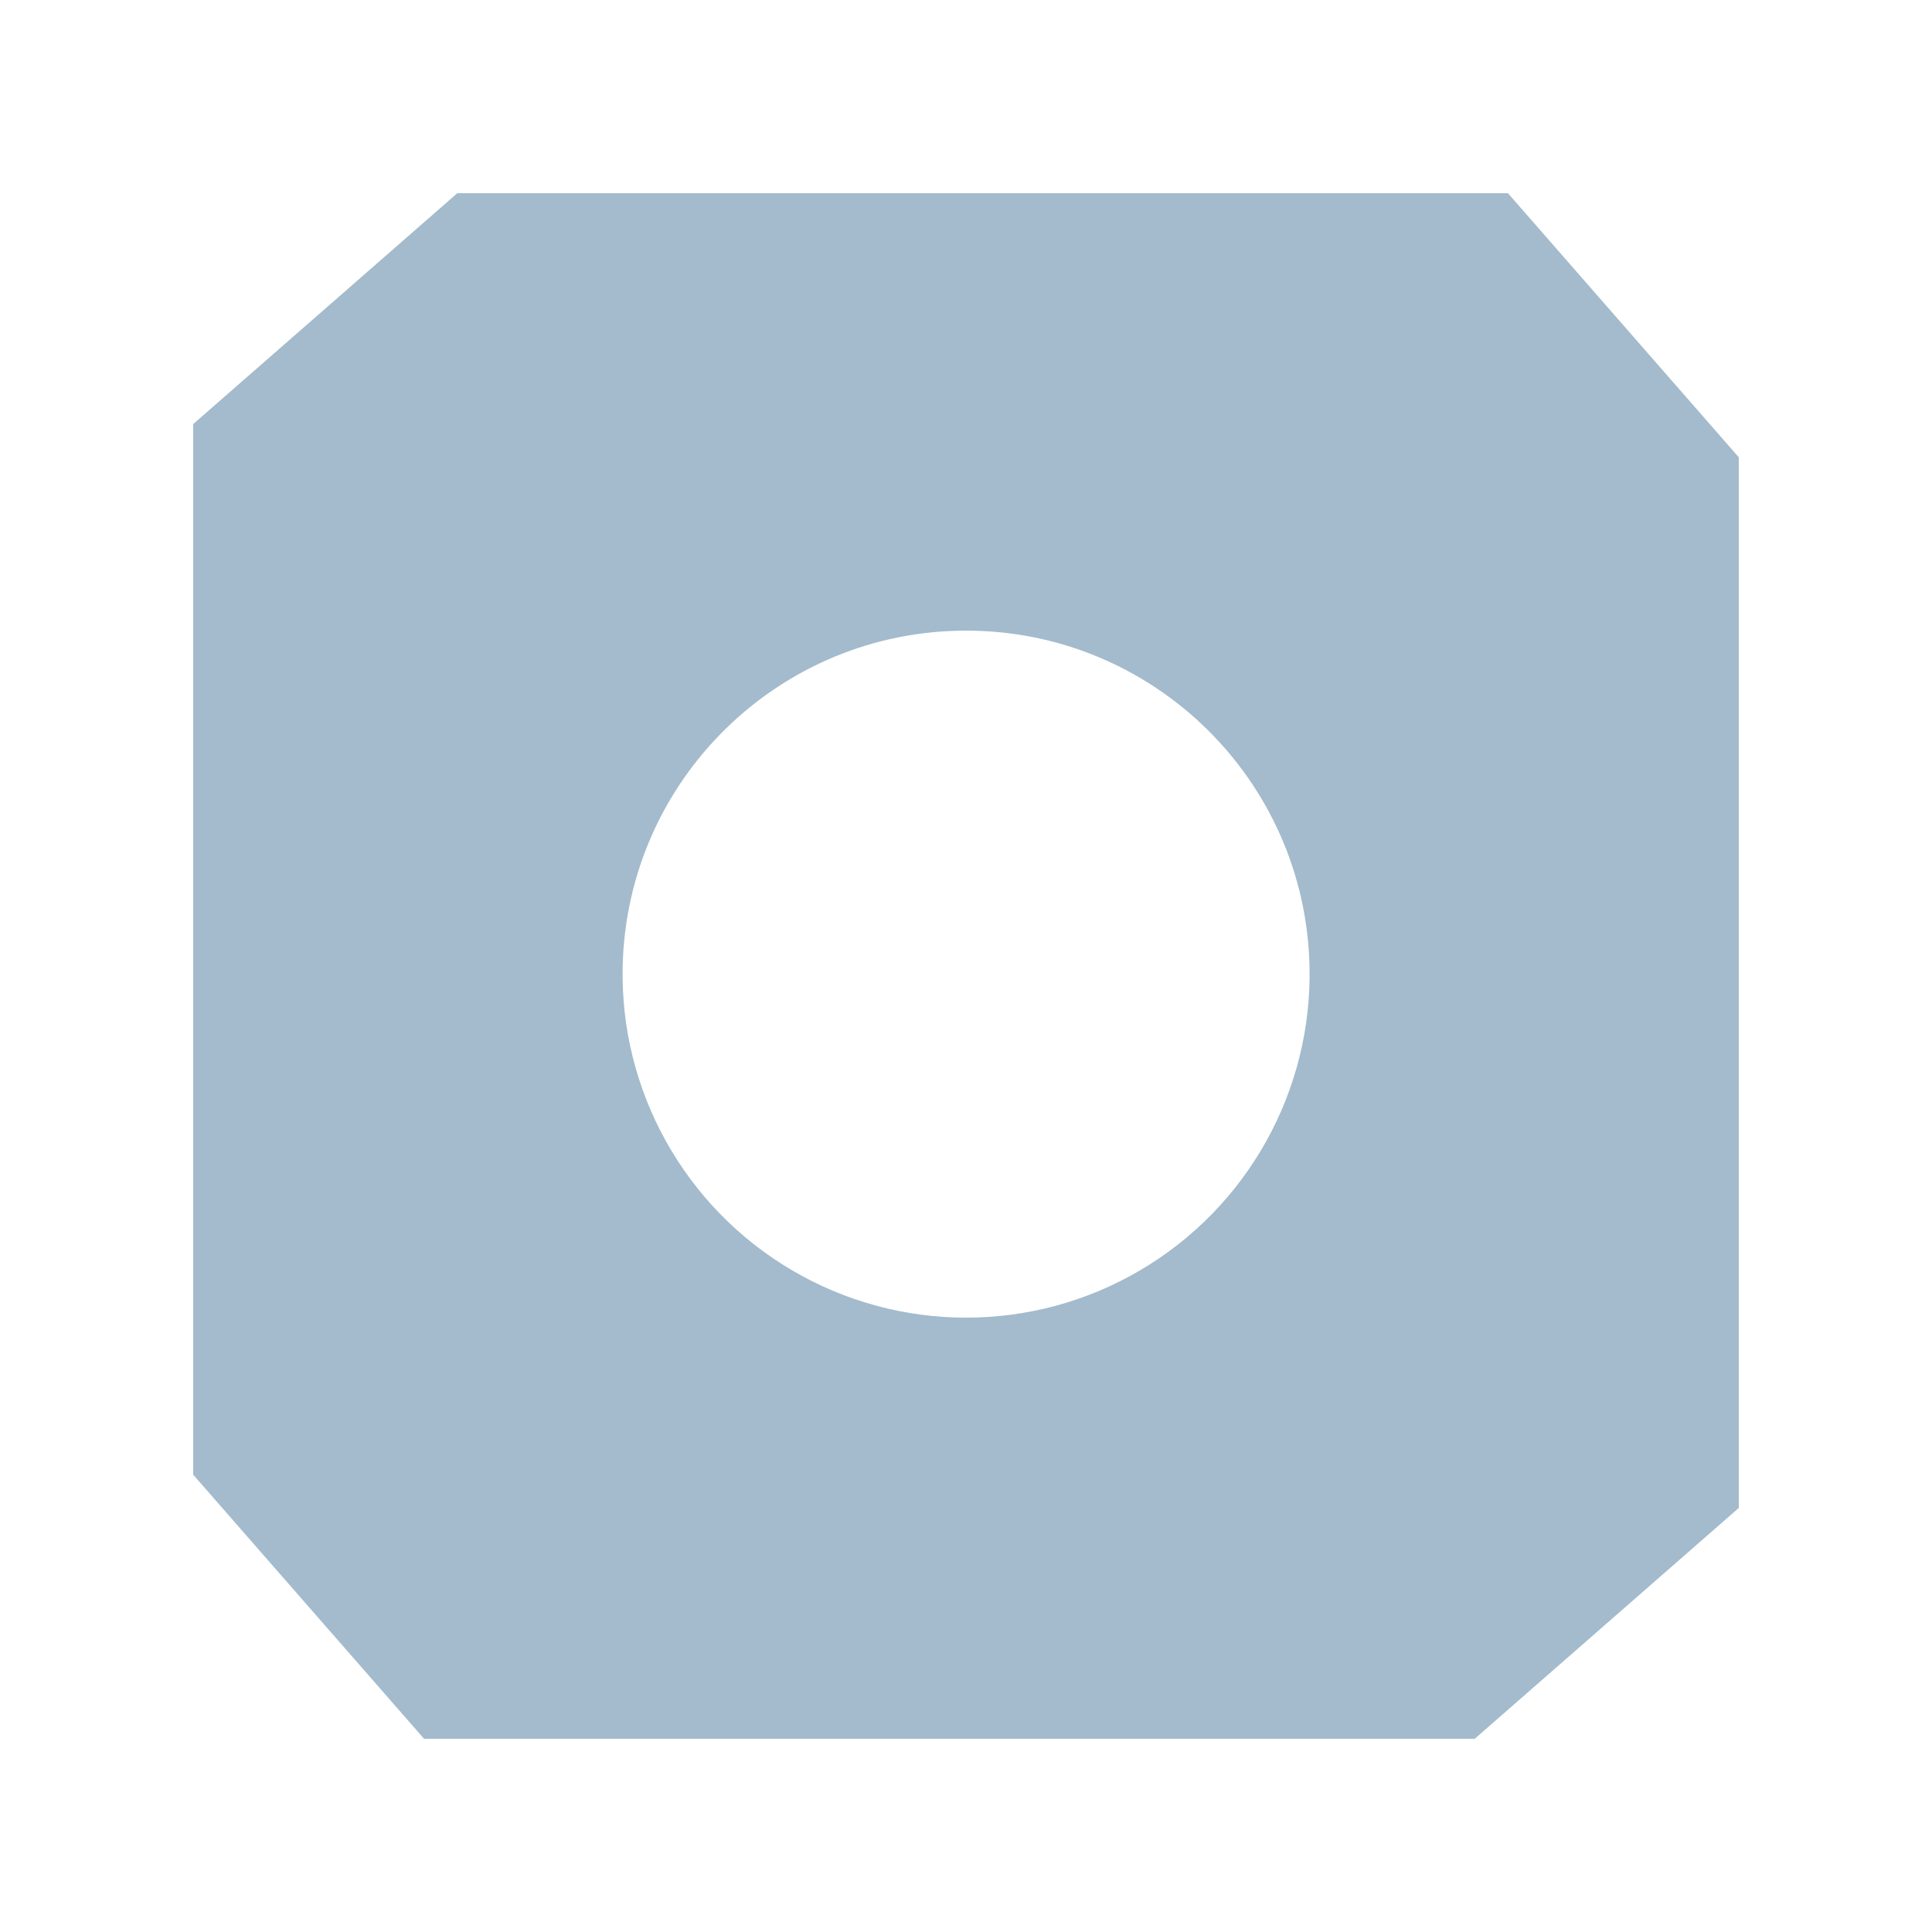
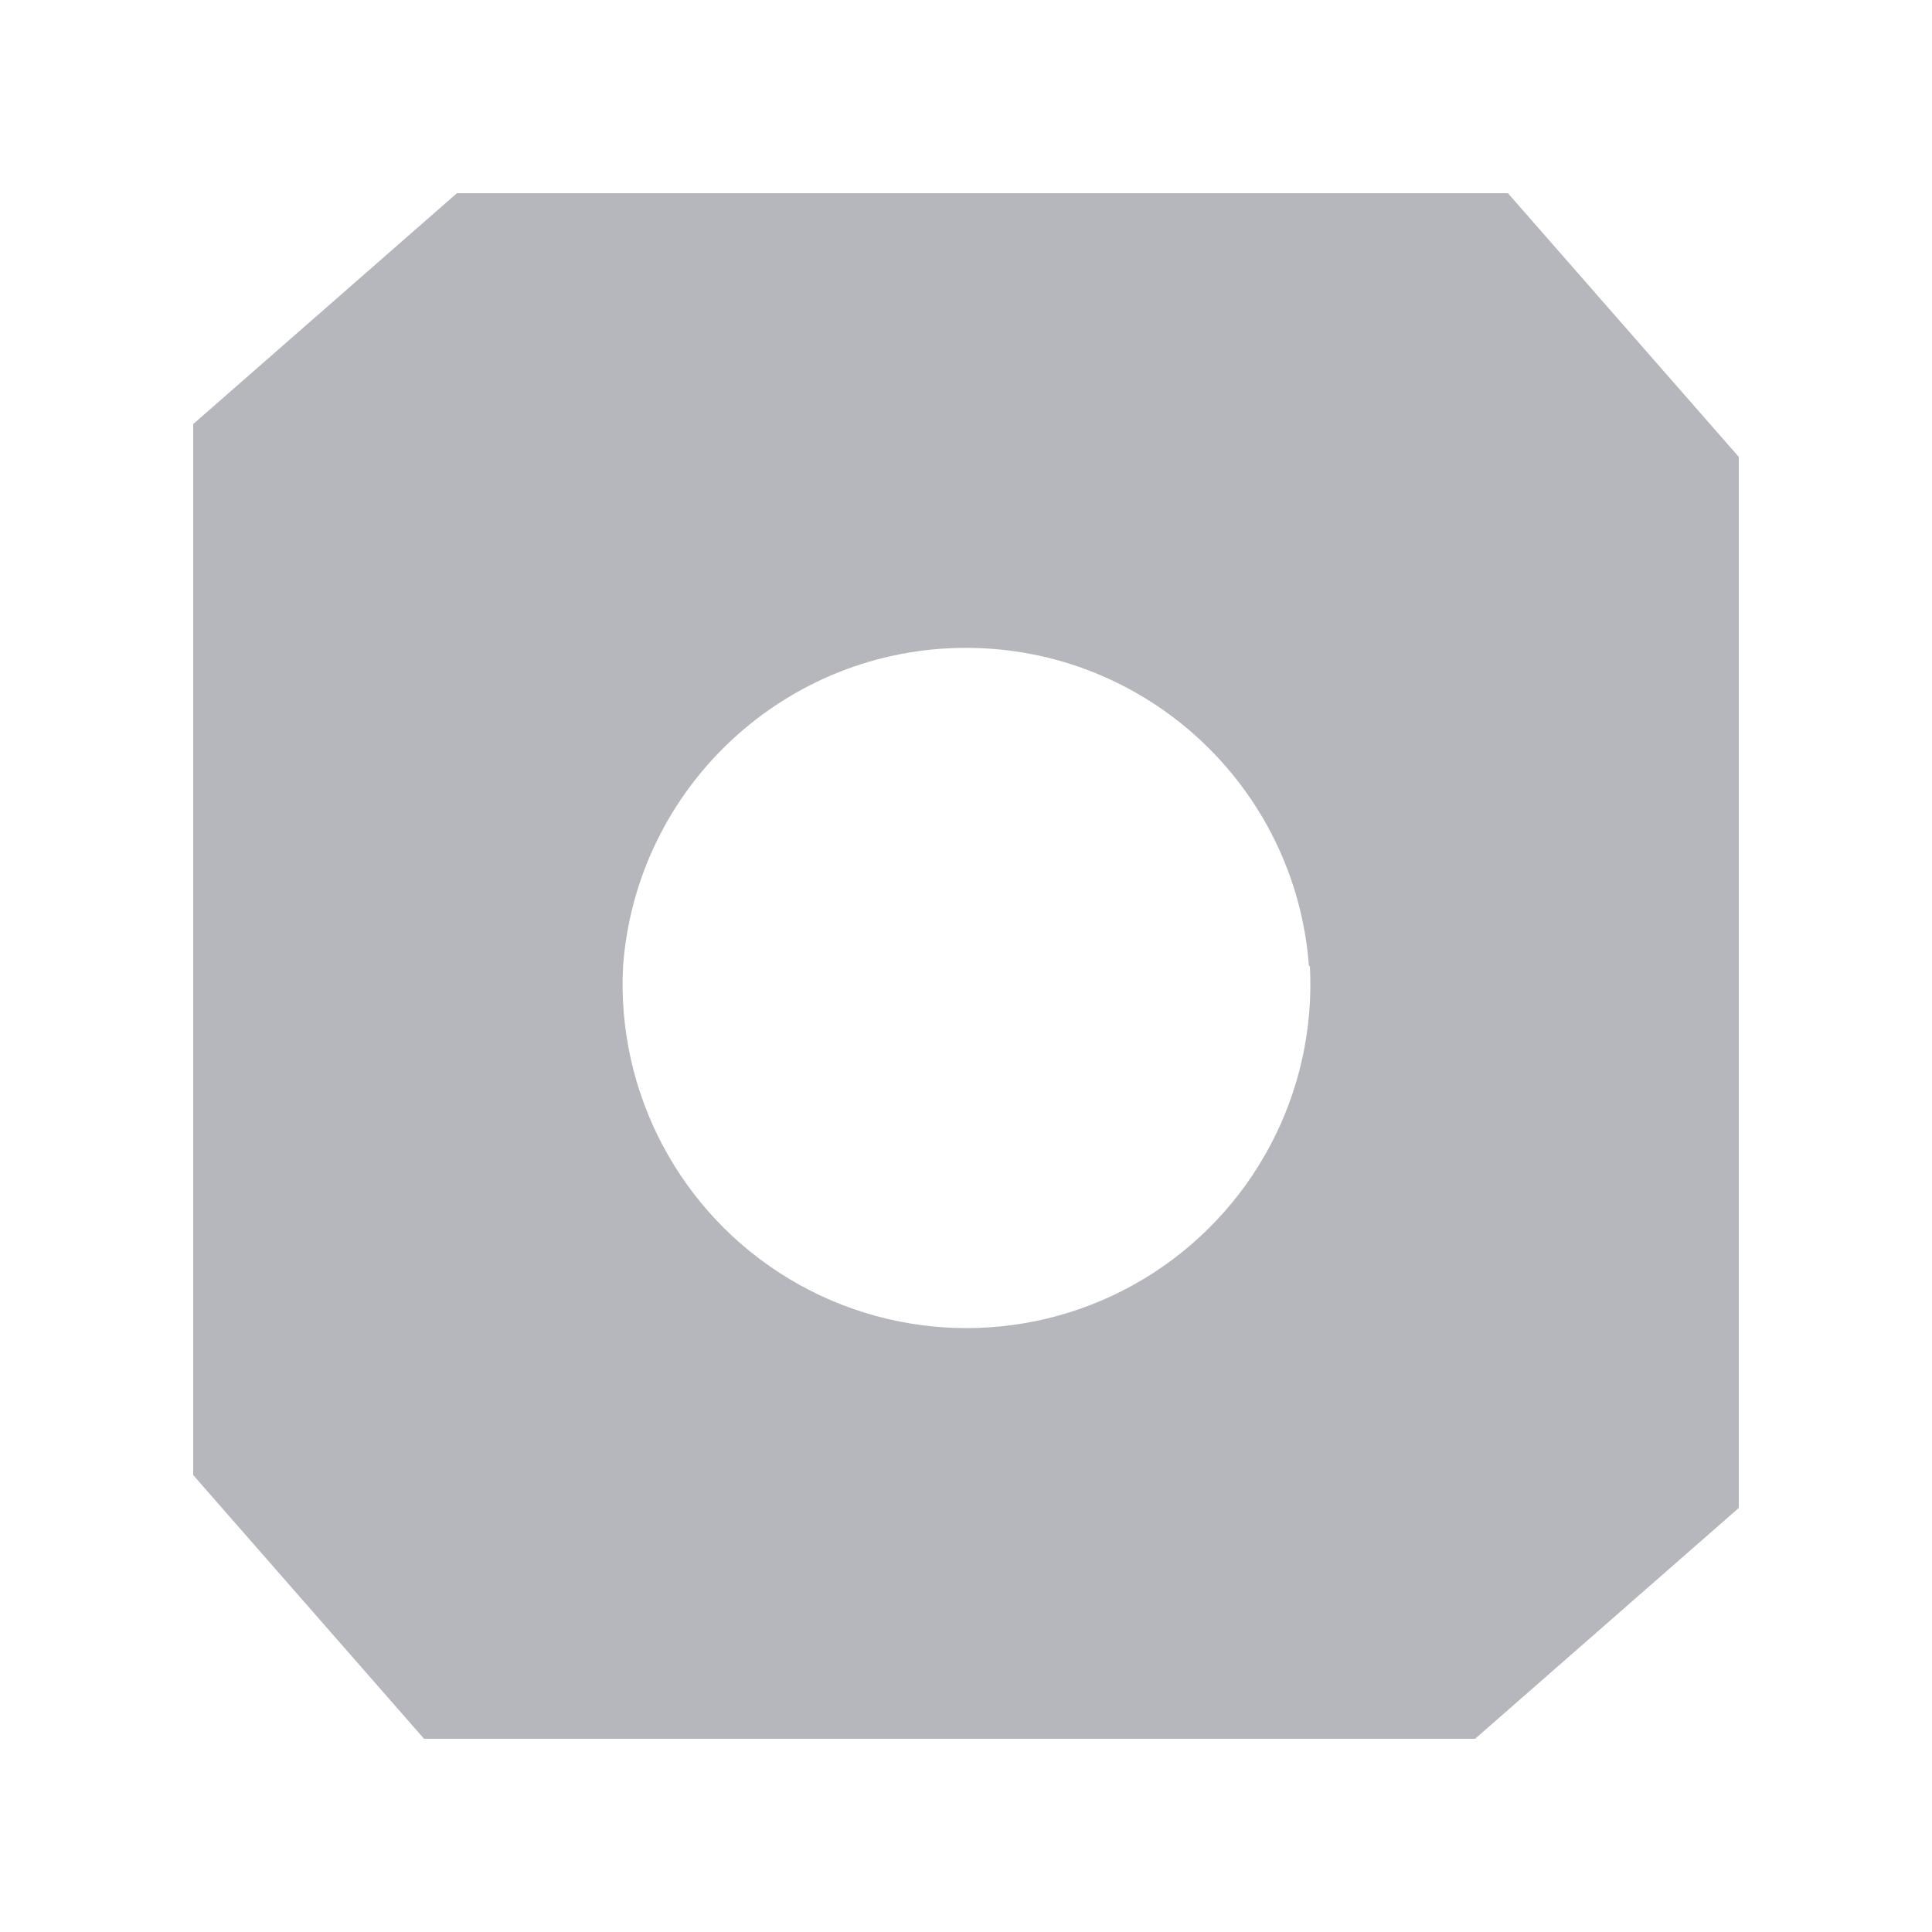
- <svg xmlns="http://www.w3.org/2000/svg" width="20" height="20" fill="none">
-   <path fill-rule="evenodd" clip-rule="evenodd" d="M10 2h5.61L18 4.734V15.61L15.266 18H4.39L2 15.266V4.39L4.734 2H10Zm3.556 8a3.556 3.556 0 1 1-7.11 0 3.556 3.556 0 0 1 7.11 0Z" fill="#A3BBCC" />
+ <svg xmlns="http://www.w3.org/2000/svg" viewBox="0 0 20 20" fill="none">
+   <path fill-rule="evenodd" clip-rule="evenodd" d="M10 2h5.61L18 4.73V15.61L15.27 18H4.39L2 15.27V4.39L4.73 2H10Zm3.56 8a3.56 3.56 0 1 1-7.11 0 3.56 3.56 0 0 1 7.1 0Z" fill="#B6B6BD" />
</svg>
